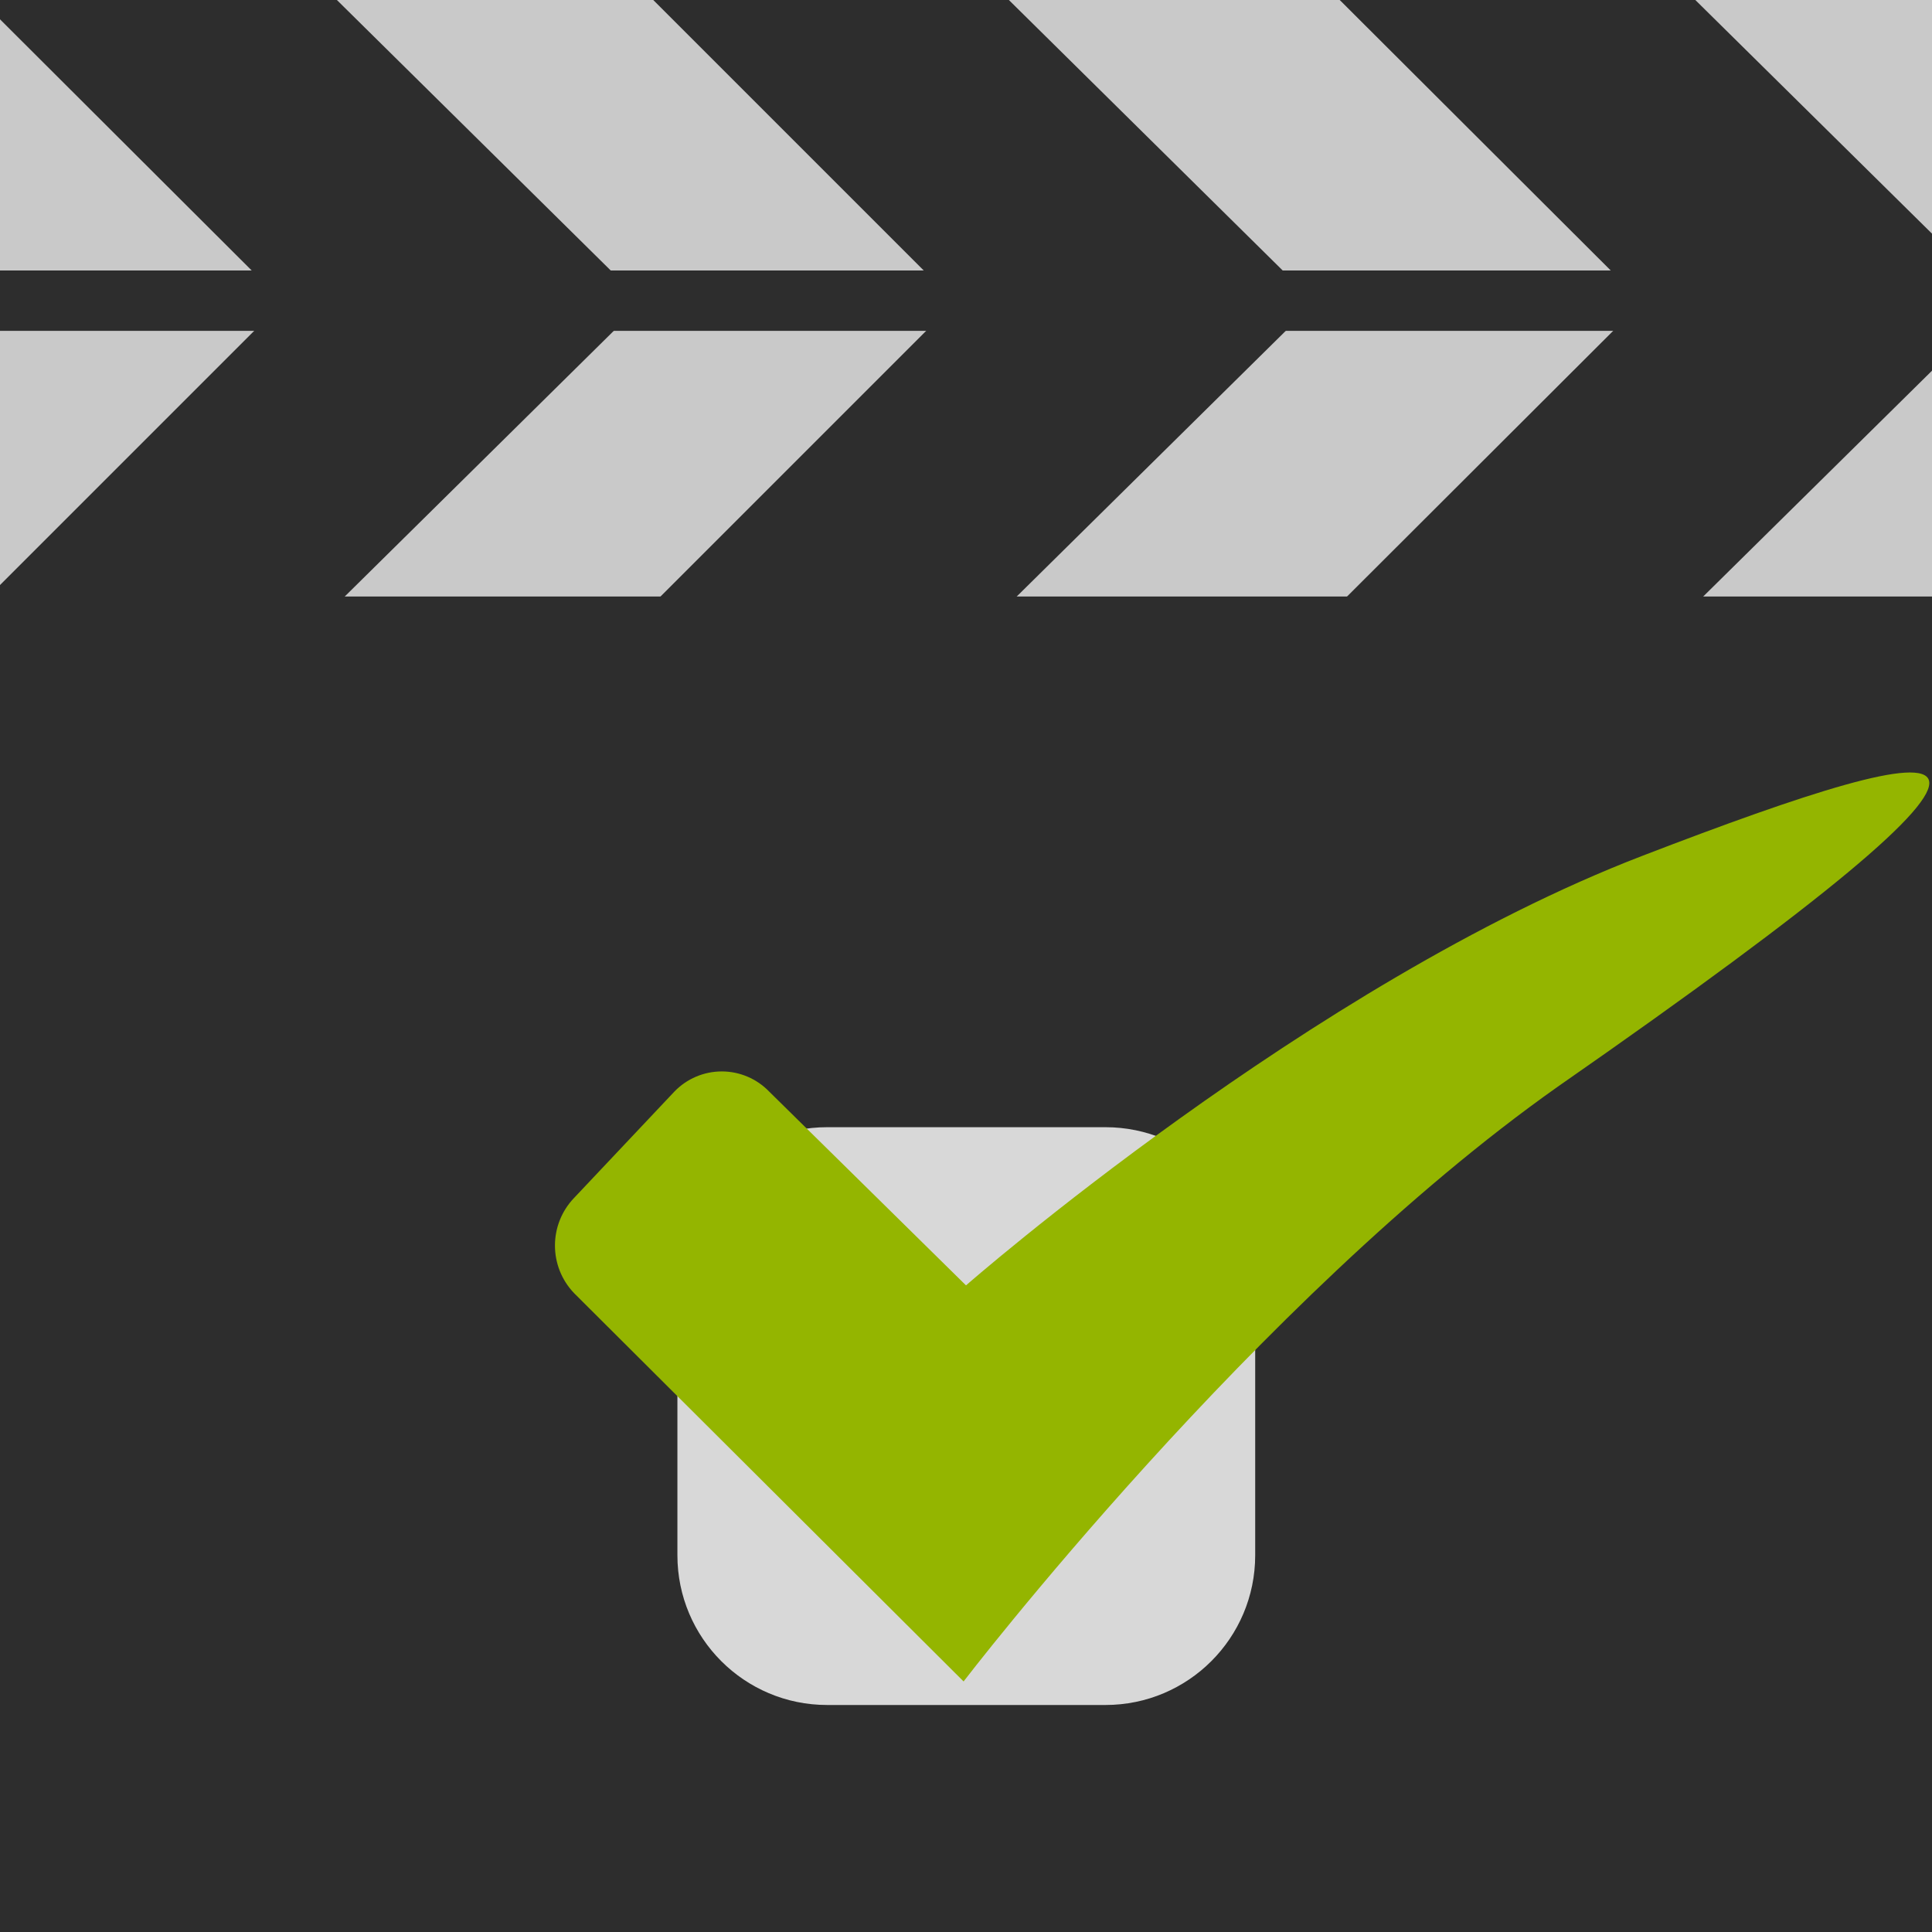
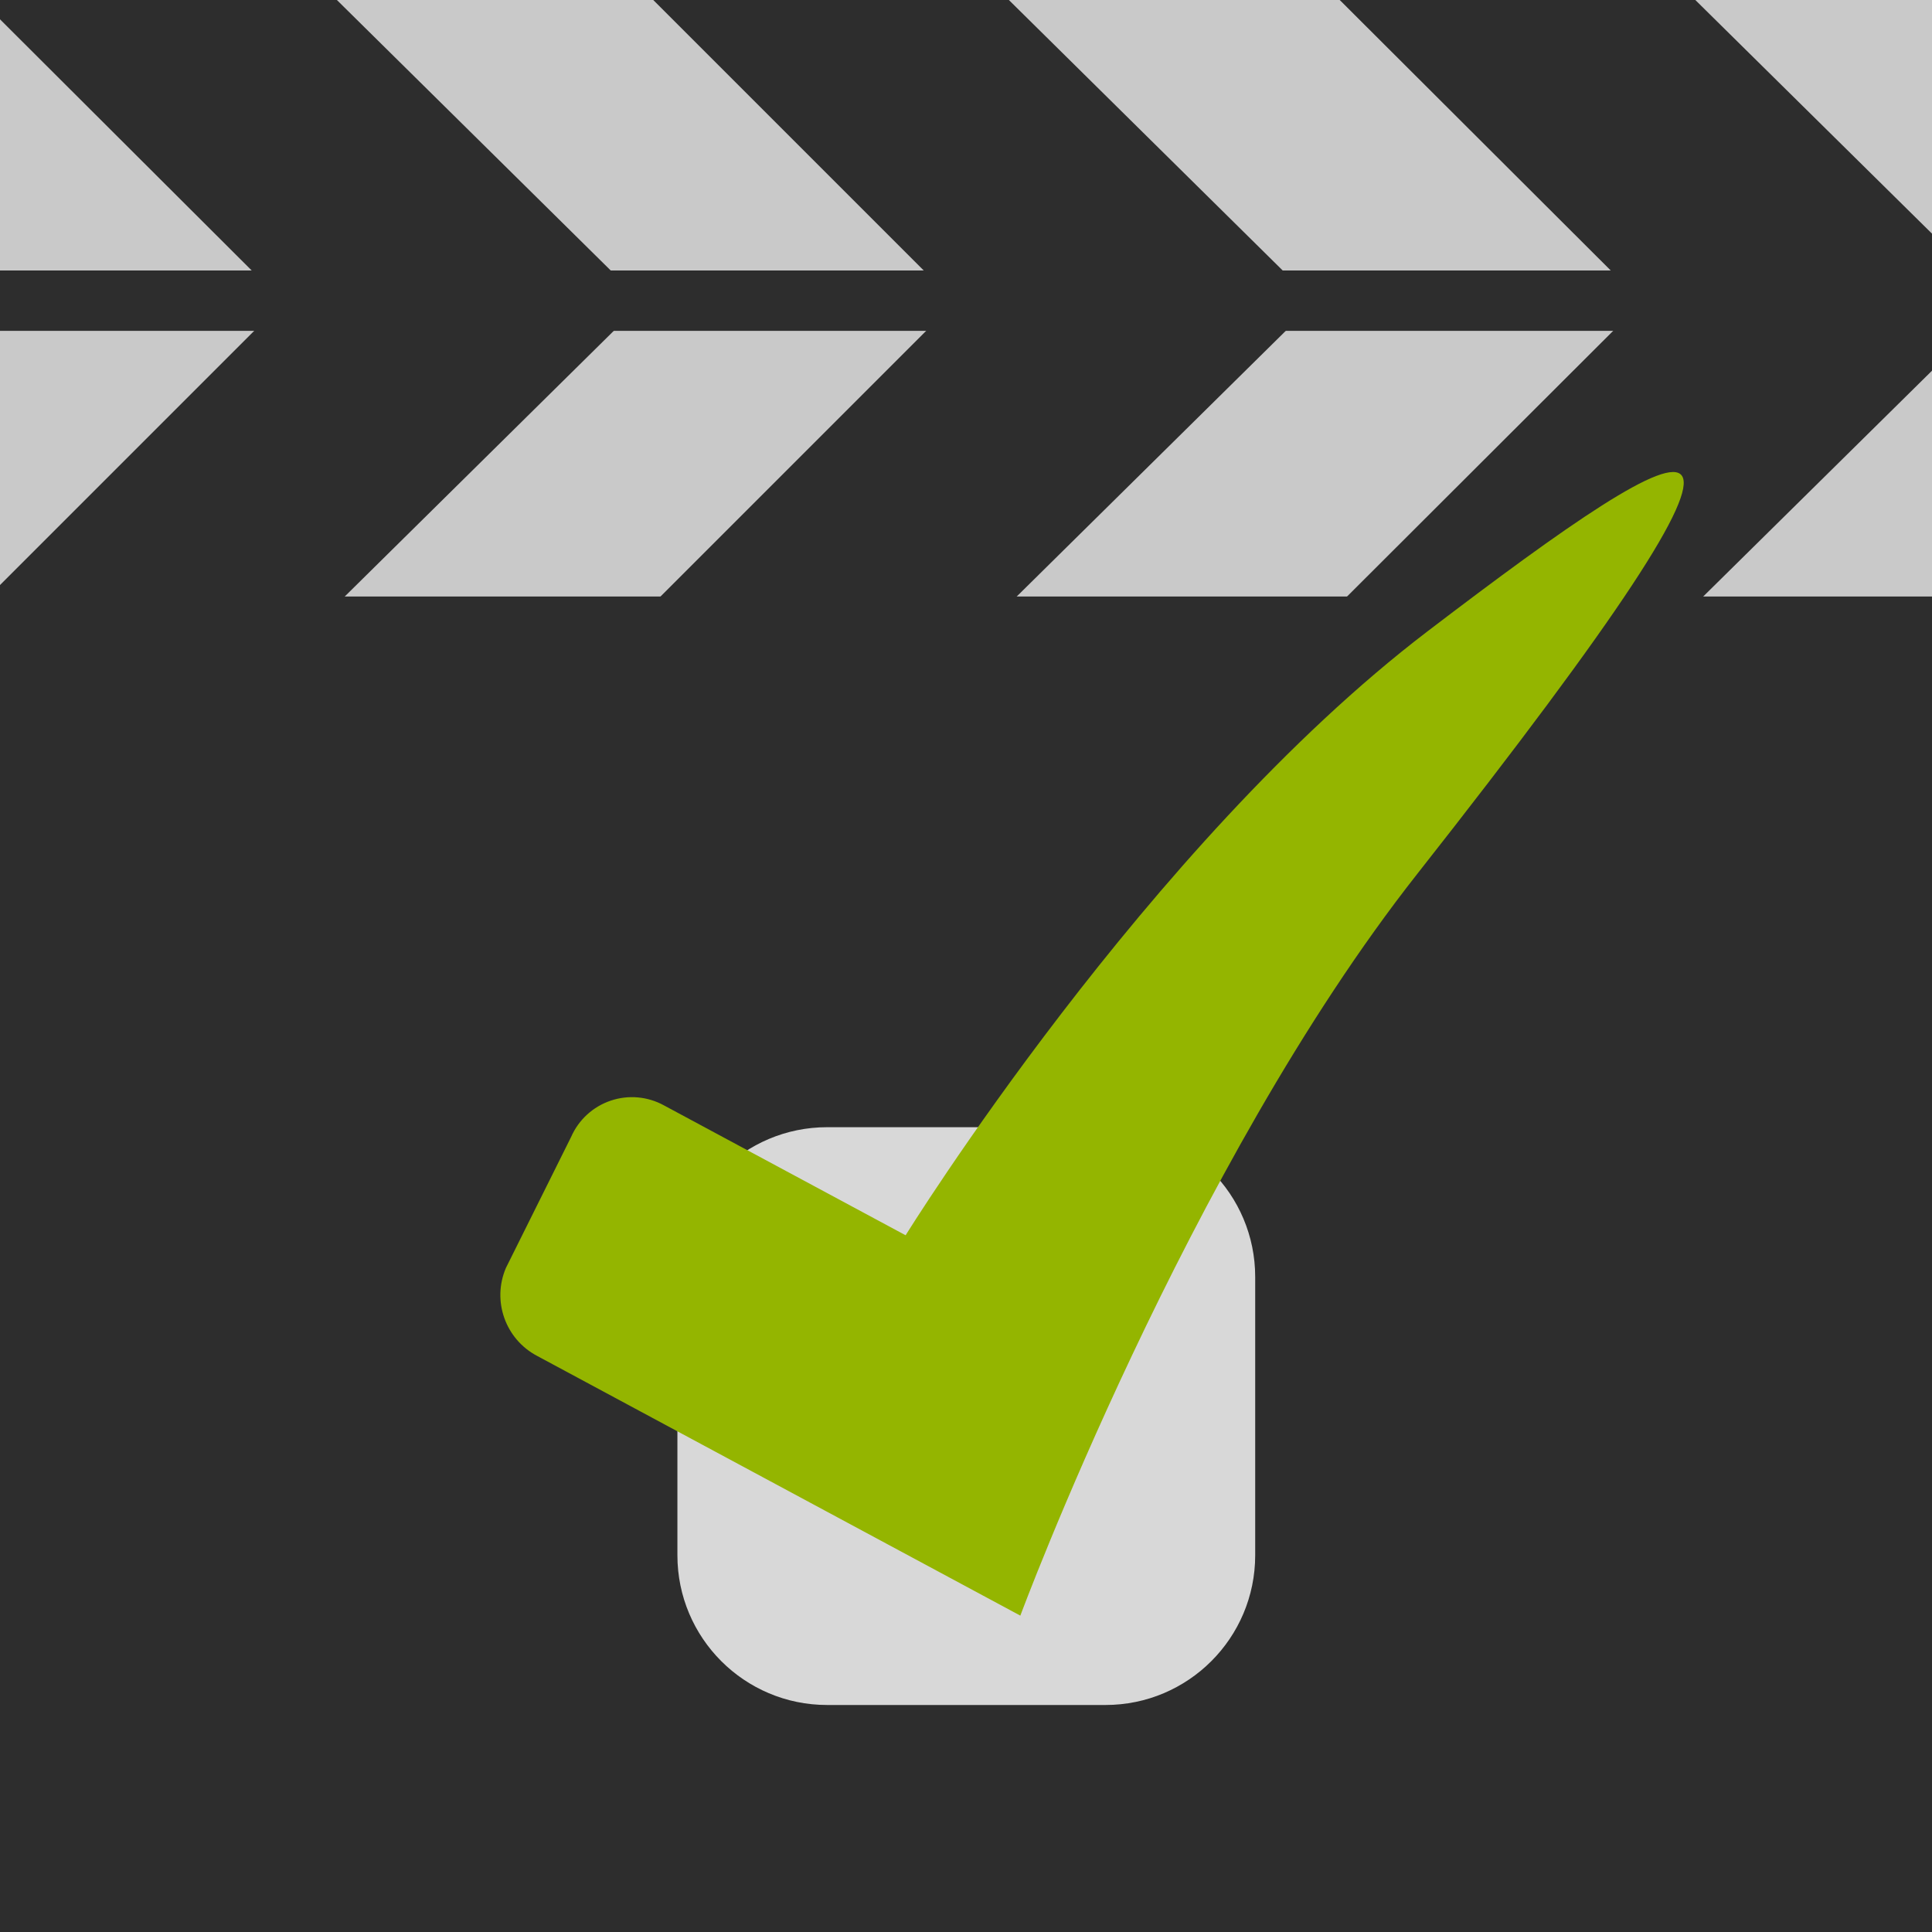
<svg xmlns="http://www.w3.org/2000/svg" viewBox="0 0 32 32">
  <defs>
    <style>.cls-1,.cls-4,.cls-5{fill:none;}.cls-2{fill:#c9c9c9;}.cls-3{fill:#2d2d2d;}.cls-4,.cls-5{stroke:#2d2d2d;stroke-miterlimit:10;}.cls-4{stroke-width:2px;}.cls-6{fill:#d8d8d8;}.cls-7{fill:#94b500;}</style>
  </defs>
  <g id="Layer_2" data-name="Layer 2">
    <rect class="cls-1" y="0.32" width="32" height="31.68" />
    <g id="_Group_" data-name="&lt;Group&gt;">
      <rect class="cls-2" width="32" height="10.66" />
    </g>
    <g id="_Group_2" data-name="&lt;Group&gt;">
      <rect class="cls-3" y="11.1" width="32" height="20.9" />
    </g>
    <polygon class="cls-3" points="32 3.87 28.08 0 22.19 0 27.2 5 21.49 10.7 27.42 10.66 32 6.14 32 3.87" />
    <polygon class="cls-3" points="16.72 5 21.61 4.84 16.71 0 10.82 0 15.82 5 10.12 10.7 16.05 10.66 21.61 5.17 16.72 5" />
    <polygon class="cls-3" points="5.58 5 10.48 4.84 5.58 0 0 0 0 0.32 4.69 5 0 9.69 0 10.7 4.92 10.66 10.48 5.17 5.58 5" />
    <line class="cls-4" y1="10.88" x2="32" y2="10.88" />
    <line class="cls-5" y1="4.98" x2="32" y2="4.98" />
    <g id="_Group_3" data-name="&lt;Group&gt;">
      <rect class="cls-2" width="32" height="10.66" />
    </g>
    <g id="_Group_4" data-name="&lt;Group&gt;">
      <rect class="cls-3" y="11.1" width="32" height="20.9" />
    </g>
    <polygon class="cls-3" points="32 3.87 28.08 0 22.19 0 27.2 5 21.49 10.7 27.42 10.66 32 6.14 32 3.87" />
    <polygon class="cls-3" points="16.72 5 21.61 4.84 16.71 0 10.82 0 15.82 5 10.12 10.7 16.05 10.66 21.61 5.17 16.72 5" />
    <polygon class="cls-3" points="5.58 5 10.48 4.84 5.58 0 0 0 0 0.32 4.69 5 0 9.69 0 10.7 4.92 10.66 10.48 5.17 5.58 5" />
    <line class="cls-4" y1="10.88" x2="32" y2="10.88" />
    <line class="cls-5" y1="4.98" x2="32" y2="4.98" />
  </g>
  <g id="Layer_17" data-name="Layer 17">
    <rect class="cls-6" x="11.22" y="18.67" width="9.57" height="9.57" rx="2.48" ry="2.48" />
-     <path class="cls-7" d="M25.8,18c-5,3.53-9.84,9.85-9.84,9.85L9.51,21.42a1.14,1.14,0,0,1,0-1.58l1.66-1.76a1.09,1.09,0,0,1,1.57,0L16,21.29s5.71-5,11.19-7.11S34.87,11.69,25.8,18Z" />
+     <path class="cls-7" d="M23.47,14.48c-3.81,4.84-6.57,12.28-6.57,12.28l-8-4.3A1.14,1.14,0,0,1,8.38,21l1.08-2.17A1.1,1.1,0,0,1,11,18.31l4,2.15s4-6.46,8.64-10S30.31,5.79,23.47,14.48Z" />
  </g>
</svg>
